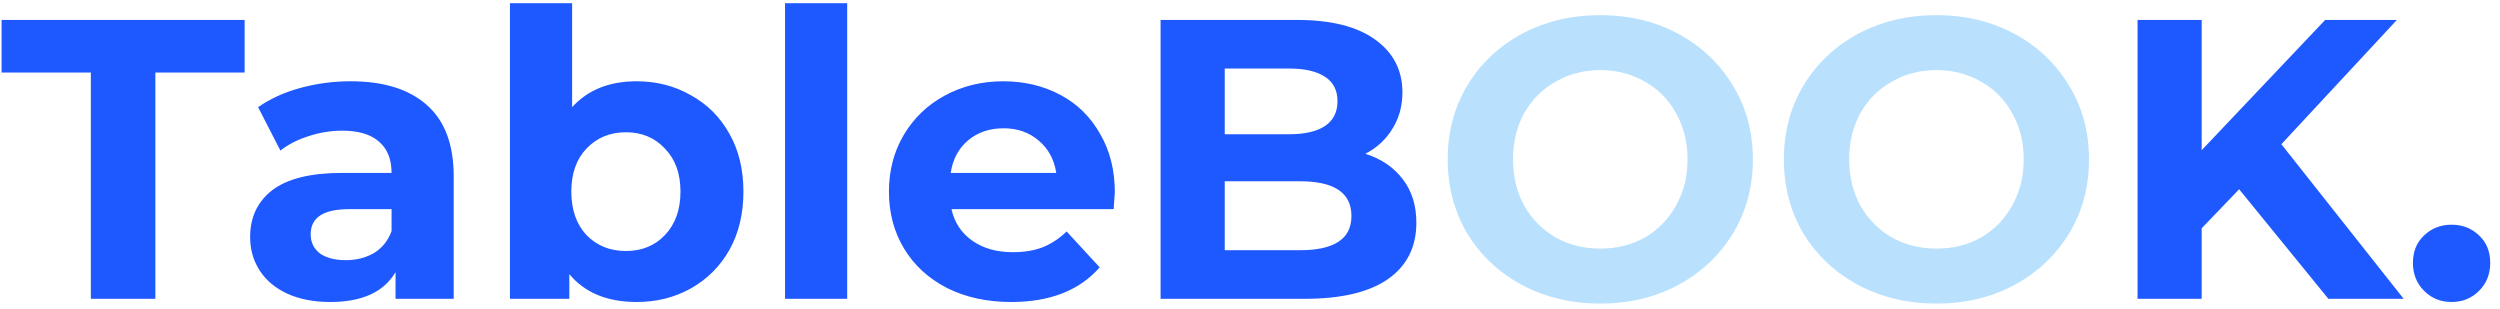
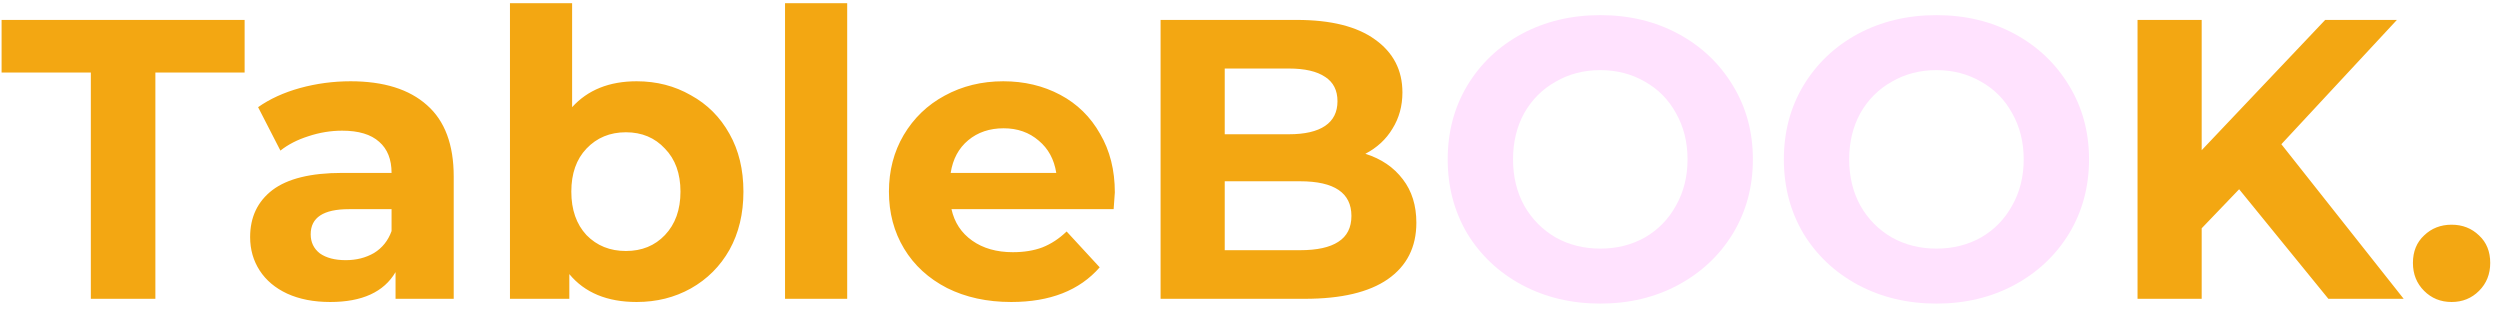
<svg xmlns="http://www.w3.org/2000/svg" width="251" height="31" viewBox="0 0 251 31" fill="none">
-   <path d="M9.12 7.28H0.16V2H24.56V7.28H15.6V30H9.12V7.28ZM35.193 8.16C38.526 8.16 41.086 8.96 42.873 10.56C44.66 12.133 45.553 14.52 45.553 17.72V30H39.713V27.32C38.539 29.32 36.353 30.32 33.153 30.32C31.5 30.32 30.059 30.04 28.833 29.48C27.633 28.92 26.713 28.147 26.073 27.16C25.433 26.173 25.113 25.053 25.113 23.8C25.113 21.8 25.86 20.227 27.353 19.08C28.873 17.933 31.206 17.36 34.353 17.36H39.313C39.313 16 38.9 14.96 38.073 14.24C37.246 13.493 36.006 13.12 34.353 13.12C33.206 13.12 32.073 13.307 30.953 13.68C29.86 14.027 28.926 14.507 28.153 15.12L25.913 10.76C27.086 9.933 28.486 9.293 30.113 8.84C31.766 8.387 33.459 8.16 35.193 8.16ZM34.713 26.12C35.779 26.12 36.726 25.88 37.553 25.4C38.38 24.893 38.966 24.16 39.313 23.2V21H35.033C32.473 21 31.193 21.84 31.193 23.52C31.193 24.32 31.5 24.96 32.113 25.44C32.753 25.893 33.62 26.12 34.713 26.12ZM63.92 8.16C65.92 8.16 67.734 8.627 69.36 9.56C71.014 10.467 72.307 11.76 73.24 13.44C74.174 15.093 74.64 17.027 74.64 19.24C74.64 21.453 74.174 23.4 73.24 25.08C72.307 26.733 71.014 28.027 69.36 28.96C67.734 29.867 65.92 30.32 63.92 30.32C60.96 30.32 58.707 29.387 57.16 27.52V30H51.2V0.32H57.44V10.76C59.014 9.027 61.174 8.16 63.92 8.16ZM62.84 25.2C64.44 25.2 65.747 24.667 66.76 23.6C67.8 22.507 68.32 21.053 68.32 19.24C68.32 17.427 67.8 15.987 66.76 14.92C65.747 13.827 64.44 13.28 62.84 13.28C61.24 13.28 59.92 13.827 58.88 14.92C57.867 15.987 57.36 17.427 57.36 19.24C57.36 21.053 57.867 22.507 58.88 23.6C59.92 24.667 61.24 25.2 62.84 25.2ZM78.817 0.32H85.058V30H78.817V0.32ZM111.929 19.32C111.929 19.4 111.889 19.96 111.809 21H95.529C95.822 22.333 96.515 23.387 97.609 24.16C98.702 24.933 100.062 25.32 101.689 25.32C102.809 25.32 103.795 25.16 104.649 24.84C105.529 24.493 106.342 23.96 107.089 23.24L110.409 26.84C108.382 29.16 105.422 30.32 101.529 30.32C99.102 30.32 96.955 29.853 95.089 28.92C93.222 27.96 91.782 26.64 90.769 24.96C89.755 23.28 89.249 21.373 89.249 19.24C89.249 17.133 89.742 15.24 90.729 13.56C91.742 11.853 93.115 10.533 94.849 9.6C96.609 8.64 98.569 8.16 100.729 8.16C102.835 8.16 104.742 8.613 106.449 9.52C108.155 10.427 109.489 11.733 110.449 13.44C111.435 15.12 111.929 17.08 111.929 19.32ZM100.769 12.88C99.355 12.88 98.169 13.28 97.209 14.08C96.249 14.88 95.662 15.973 95.449 17.36H106.049C105.835 16 105.249 14.92 104.289 14.12C103.329 13.293 102.155 12.88 100.769 12.88ZM137.083 15.44C138.683 15.947 139.936 16.8 140.843 18C141.75 19.173 142.203 20.627 142.203 22.36C142.203 24.813 141.243 26.707 139.323 28.04C137.43 29.347 134.656 30 131.003 30H116.523V2H130.203C133.616 2 136.23 2.653 138.043 3.96C139.883 5.267 140.803 7.04 140.803 9.28C140.803 10.64 140.47 11.853 139.803 12.92C139.163 13.987 138.256 14.827 137.083 15.44ZM122.963 6.88V13.48H129.403C131.003 13.48 132.216 13.2 133.043 12.64C133.87 12.08 134.283 11.253 134.283 10.16C134.283 9.067 133.87 8.253 133.043 7.72C132.216 7.16 131.003 6.88 129.403 6.88H122.963ZM130.523 25.12C132.23 25.12 133.51 24.84 134.363 24.28C135.243 23.72 135.683 22.853 135.683 21.68C135.683 19.36 133.963 18.2 130.523 18.2H122.963V25.12H130.523ZM224.809 19L221.049 22.92V30H214.609V2H221.049V15.08L233.449 2H240.649L229.049 14.48L241.329 30H233.769L224.809 19ZM246.138 30.32C245.045 30.32 244.125 29.947 243.378 29.2C242.632 28.453 242.258 27.52 242.258 26.4C242.258 25.253 242.632 24.333 243.378 23.64C244.125 22.92 245.045 22.56 246.138 22.56C247.232 22.56 248.152 22.92 248.898 23.64C249.645 24.333 250.018 25.253 250.018 26.4C250.018 27.52 249.645 28.453 248.898 29.2C248.152 29.947 247.232 30.32 246.138 30.32Z" fill="#1E58FF" />
-   <path d="M160.669 30.48C157.762 30.48 155.136 29.853 152.789 28.6C150.469 27.347 148.642 25.627 147.309 23.44C146.002 21.227 145.349 18.747 145.349 16C145.349 13.253 146.002 10.787 147.309 8.6C148.642 6.387 150.469 4.653 152.789 3.4C155.136 2.147 157.762 1.52 160.669 1.52C163.576 1.52 166.189 2.147 168.509 3.4C170.829 4.653 172.656 6.387 173.989 8.6C175.322 10.787 175.989 13.253 175.989 16C175.989 18.747 175.322 21.227 173.989 23.44C172.656 25.627 170.829 27.347 168.509 28.6C166.189 29.853 163.576 30.48 160.669 30.48ZM160.669 24.96C162.322 24.96 163.816 24.587 165.149 23.84C166.482 23.067 167.522 22 168.269 20.64C169.042 19.28 169.429 17.733 169.429 16C169.429 14.267 169.042 12.72 168.269 11.36C167.522 10 166.482 8.947 165.149 8.2C163.816 7.427 162.322 7.04 160.669 7.04C159.016 7.04 157.522 7.427 156.189 8.2C154.856 8.947 153.802 10 153.029 11.36C152.282 12.72 151.909 14.267 151.909 16C151.909 17.733 152.282 19.28 153.029 20.64C153.802 22 154.856 23.067 156.189 23.84C157.522 24.587 159.016 24.96 160.669 24.96ZM194.419 30.48C191.512 30.48 188.886 29.853 186.539 28.6C184.219 27.347 182.392 25.627 181.059 23.44C179.752 21.227 179.099 18.747 179.099 16C179.099 13.253 179.752 10.787 181.059 8.6C182.392 6.387 184.219 4.653 186.539 3.4C188.886 2.147 191.512 1.52 194.419 1.52C197.326 1.52 199.939 2.147 202.259 3.4C204.579 4.653 206.406 6.387 207.739 8.6C209.072 10.787 209.739 13.253 209.739 16C209.739 18.747 209.072 21.227 207.739 23.44C206.406 25.627 204.579 27.347 202.259 28.6C199.939 29.853 197.326 30.48 194.419 30.48ZM194.419 24.96C196.072 24.96 197.566 24.587 198.899 23.84C200.232 23.067 201.272 22 202.019 20.64C202.792 19.28 203.179 17.733 203.179 16C203.179 14.267 202.792 12.72 202.019 11.36C201.272 10 200.232 8.947 198.899 8.2C197.566 7.427 196.072 7.04 194.419 7.04C192.766 7.04 191.272 7.427 189.939 8.2C188.606 8.947 187.552 10 186.779 11.36C186.032 12.72 185.659 14.267 185.659 16C185.659 17.733 186.032 19.28 186.779 20.64C187.552 22 188.606 23.067 189.939 23.84C191.272 24.587 192.766 24.96 194.419 24.96Z" fill="#B9E1FE" />
+   <path d="M9.12 7.28H0.16V2H24.56V7.28H15.6V30H9.12V7.28ZM35.193 8.16C38.526 8.16 41.086 8.96 42.873 10.56C44.66 12.133 45.553 14.52 45.553 17.72V30H39.713V27.32C38.539 29.32 36.353 30.32 33.153 30.32C31.5 30.32 30.059 30.04 28.833 29.48C27.633 28.92 26.713 28.147 26.073 27.16C25.433 26.173 25.113 25.053 25.113 23.8C25.113 21.8 25.86 20.227 27.353 19.08C28.873 17.933 31.206 17.36 34.353 17.36H39.313C39.313 16 38.9 14.96 38.073 14.24C37.246 13.493 36.006 13.12 34.353 13.12C33.206 13.12 32.073 13.307 30.953 13.68C29.86 14.027 28.926 14.507 28.153 15.12L25.913 10.76C27.086 9.933 28.486 9.293 30.113 8.84C31.766 8.387 33.459 8.16 35.193 8.16ZM34.713 26.12C35.779 26.12 36.726 25.88 37.553 25.4C38.38 24.893 38.966 24.16 39.313 23.2V21H35.033C32.473 21 31.193 21.84 31.193 23.52C31.193 24.32 31.5 24.96 32.113 25.44C32.753 25.893 33.62 26.12 34.713 26.12ZM63.92 8.16C65.92 8.16 67.734 8.627 69.36 9.56C71.014 10.467 72.307 11.76 73.24 13.44C74.174 15.093 74.64 17.027 74.64 19.24C74.64 21.453 74.174 23.4 73.24 25.08C72.307 26.733 71.014 28.027 69.36 28.96C67.734 29.867 65.92 30.32 63.92 30.32C60.96 30.32 58.707 29.387 57.16 27.52V30H51.2V0.32H57.44V10.76C59.014 9.027 61.174 8.16 63.92 8.16ZM62.84 25.2C64.44 25.2 65.747 24.667 66.76 23.6C67.8 22.507 68.32 21.053 68.32 19.24C68.32 17.427 67.8 15.987 66.76 14.92C65.747 13.827 64.44 13.28 62.84 13.28C61.24 13.28 59.92 13.827 58.88 14.92C57.867 15.987 57.36 17.427 57.36 19.24C57.36 21.053 57.867 22.507 58.88 23.6C59.92 24.667 61.24 25.2 62.84 25.2ZM78.817 0.32H85.058V30H78.817V0.32ZM111.929 19.32C111.929 19.4 111.889 19.96 111.809 21H95.529C95.822 22.333 96.515 23.387 97.609 24.16C98.702 24.933 100.062 25.32 101.689 25.32C102.809 25.32 103.795 25.16 104.649 24.84C105.529 24.493 106.342 23.96 107.089 23.24L110.409 26.84C108.382 29.16 105.422 30.32 101.529 30.32C99.102 30.32 96.955 29.853 95.089 28.92C93.222 27.96 91.782 26.64 90.769 24.96C89.755 23.28 89.249 21.373 89.249 19.24C89.249 17.133 89.742 15.24 90.729 13.56C91.742 11.853 93.115 10.533 94.849 9.6C96.609 8.64 98.569 8.16 100.729 8.16C102.835 8.16 104.742 8.613 106.449 9.52C108.155 10.427 109.489 11.733 110.449 13.44C111.435 15.12 111.929 17.08 111.929 19.32ZM100.769 12.88C99.355 12.88 98.169 13.28 97.209 14.08C96.249 14.88 95.662 15.973 95.449 17.36H106.049C105.835 16 105.249 14.92 104.289 14.12C103.329 13.293 102.155 12.88 100.769 12.88ZM137.083 15.44C138.683 15.947 139.936 16.8 140.843 18C141.75 19.173 142.203 20.627 142.203 22.36C142.203 24.813 141.243 26.707 139.323 28.04C137.43 29.347 134.656 30 131.003 30H116.523V2H130.203C133.616 2 136.23 2.653 138.043 3.96C139.883 5.267 140.803 7.04 140.803 9.28C140.803 10.64 140.47 11.853 139.803 12.92C139.163 13.987 138.256 14.827 137.083 15.44ZM122.963 6.88V13.48H129.403C131.003 13.48 132.216 13.2 133.043 12.64C133.87 12.08 134.283 11.253 134.283 10.16C134.283 9.067 133.87 8.253 133.043 7.72C132.216 7.16 131.003 6.88 129.403 6.88H122.963ZM130.523 25.12C132.23 25.12 133.51 24.84 134.363 24.28C135.243 23.72 135.683 22.853 135.683 21.68C135.683 19.36 133.963 18.2 130.523 18.2H122.963V25.12H130.523ZM224.809 19L221.049 22.92V30H214.609V2H221.049V15.08L233.449 2H240.649L229.049 14.48L241.329 30H233.769L224.809 19ZM246.138 30.32C245.045 30.32 244.125 29.947 243.378 29.2C242.632 28.453 242.258 27.52 242.258 26.4C242.258 25.253 242.632 24.333 243.378 23.64C244.125 22.92 245.045 22.56 246.138 22.56C247.232 22.56 248.152 22.92 248.898 23.64C249.645 24.333 250.018 25.253 250.018 26.4C250.018 27.52 249.645 28.453 248.898 29.2C248.152 29.947 247.232 30.32 246.138 30.32Z" fill="#F3A712" />
+   <path d="M160.669 30.48C157.762 30.48 155.136 29.853 152.789 28.6C150.469 27.347 148.642 25.627 147.309 23.44C146.002 21.227 145.349 18.747 145.349 16C145.349 13.253 146.002 10.787 147.309 8.6C148.642 6.387 150.469 4.653 152.789 3.4C155.136 2.147 157.762 1.52 160.669 1.52C163.576 1.52 166.189 2.147 168.509 3.4C170.829 4.653 172.656 6.387 173.989 8.6C175.322 10.787 175.989 13.253 175.989 16C175.989 18.747 175.322 21.227 173.989 23.44C172.656 25.627 170.829 27.347 168.509 28.6C166.189 29.853 163.576 30.48 160.669 30.48ZM160.669 24.96C162.322 24.96 163.816 24.587 165.149 23.84C166.482 23.067 167.522 22 168.269 20.64C169.042 19.28 169.429 17.733 169.429 16C169.429 14.267 169.042 12.72 168.269 11.36C167.522 10 166.482 8.947 165.149 8.2C163.816 7.427 162.322 7.04 160.669 7.04C159.016 7.04 157.522 7.427 156.189 8.2C154.856 8.947 153.802 10 153.029 11.36C152.282 12.72 151.909 14.267 151.909 16C151.909 17.733 152.282 19.28 153.029 20.64C153.802 22 154.856 23.067 156.189 23.84C157.522 24.587 159.016 24.96 160.669 24.96ZM194.419 30.48C191.512 30.48 188.886 29.853 186.539 28.6C184.219 27.347 182.392 25.627 181.059 23.44C179.752 21.227 179.099 18.747 179.099 16C179.099 13.253 179.752 10.787 181.059 8.6C182.392 6.387 184.219 4.653 186.539 3.4C188.886 2.147 191.512 1.52 194.419 1.52C197.326 1.52 199.939 2.147 202.259 3.4C204.579 4.653 206.406 6.387 207.739 8.6C209.072 10.787 209.739 13.253 209.739 16C209.739 18.747 209.072 21.227 207.739 23.44C206.406 25.627 204.579 27.347 202.259 28.6C199.939 29.853 197.326 30.48 194.419 30.48ZM194.419 24.96C196.072 24.96 197.566 24.587 198.899 23.84C200.232 23.067 201.272 22 202.019 20.64C202.792 19.28 203.179 17.733 203.179 16C203.179 14.267 202.792 12.72 202.019 11.36C201.272 10 200.232 8.947 198.899 8.2C197.566 7.427 196.072 7.04 194.419 7.04C192.766 7.04 191.272 7.427 189.939 8.2C188.606 8.947 187.552 10 186.779 11.36C186.032 12.72 185.659 14.267 185.659 16C185.659 17.733 186.032 19.28 186.779 20.64C187.552 22 188.606 23.067 189.939 23.84C191.272 24.587 192.766 24.96 194.419 24.96Z" fill="#FFE2FE" />
</svg>
